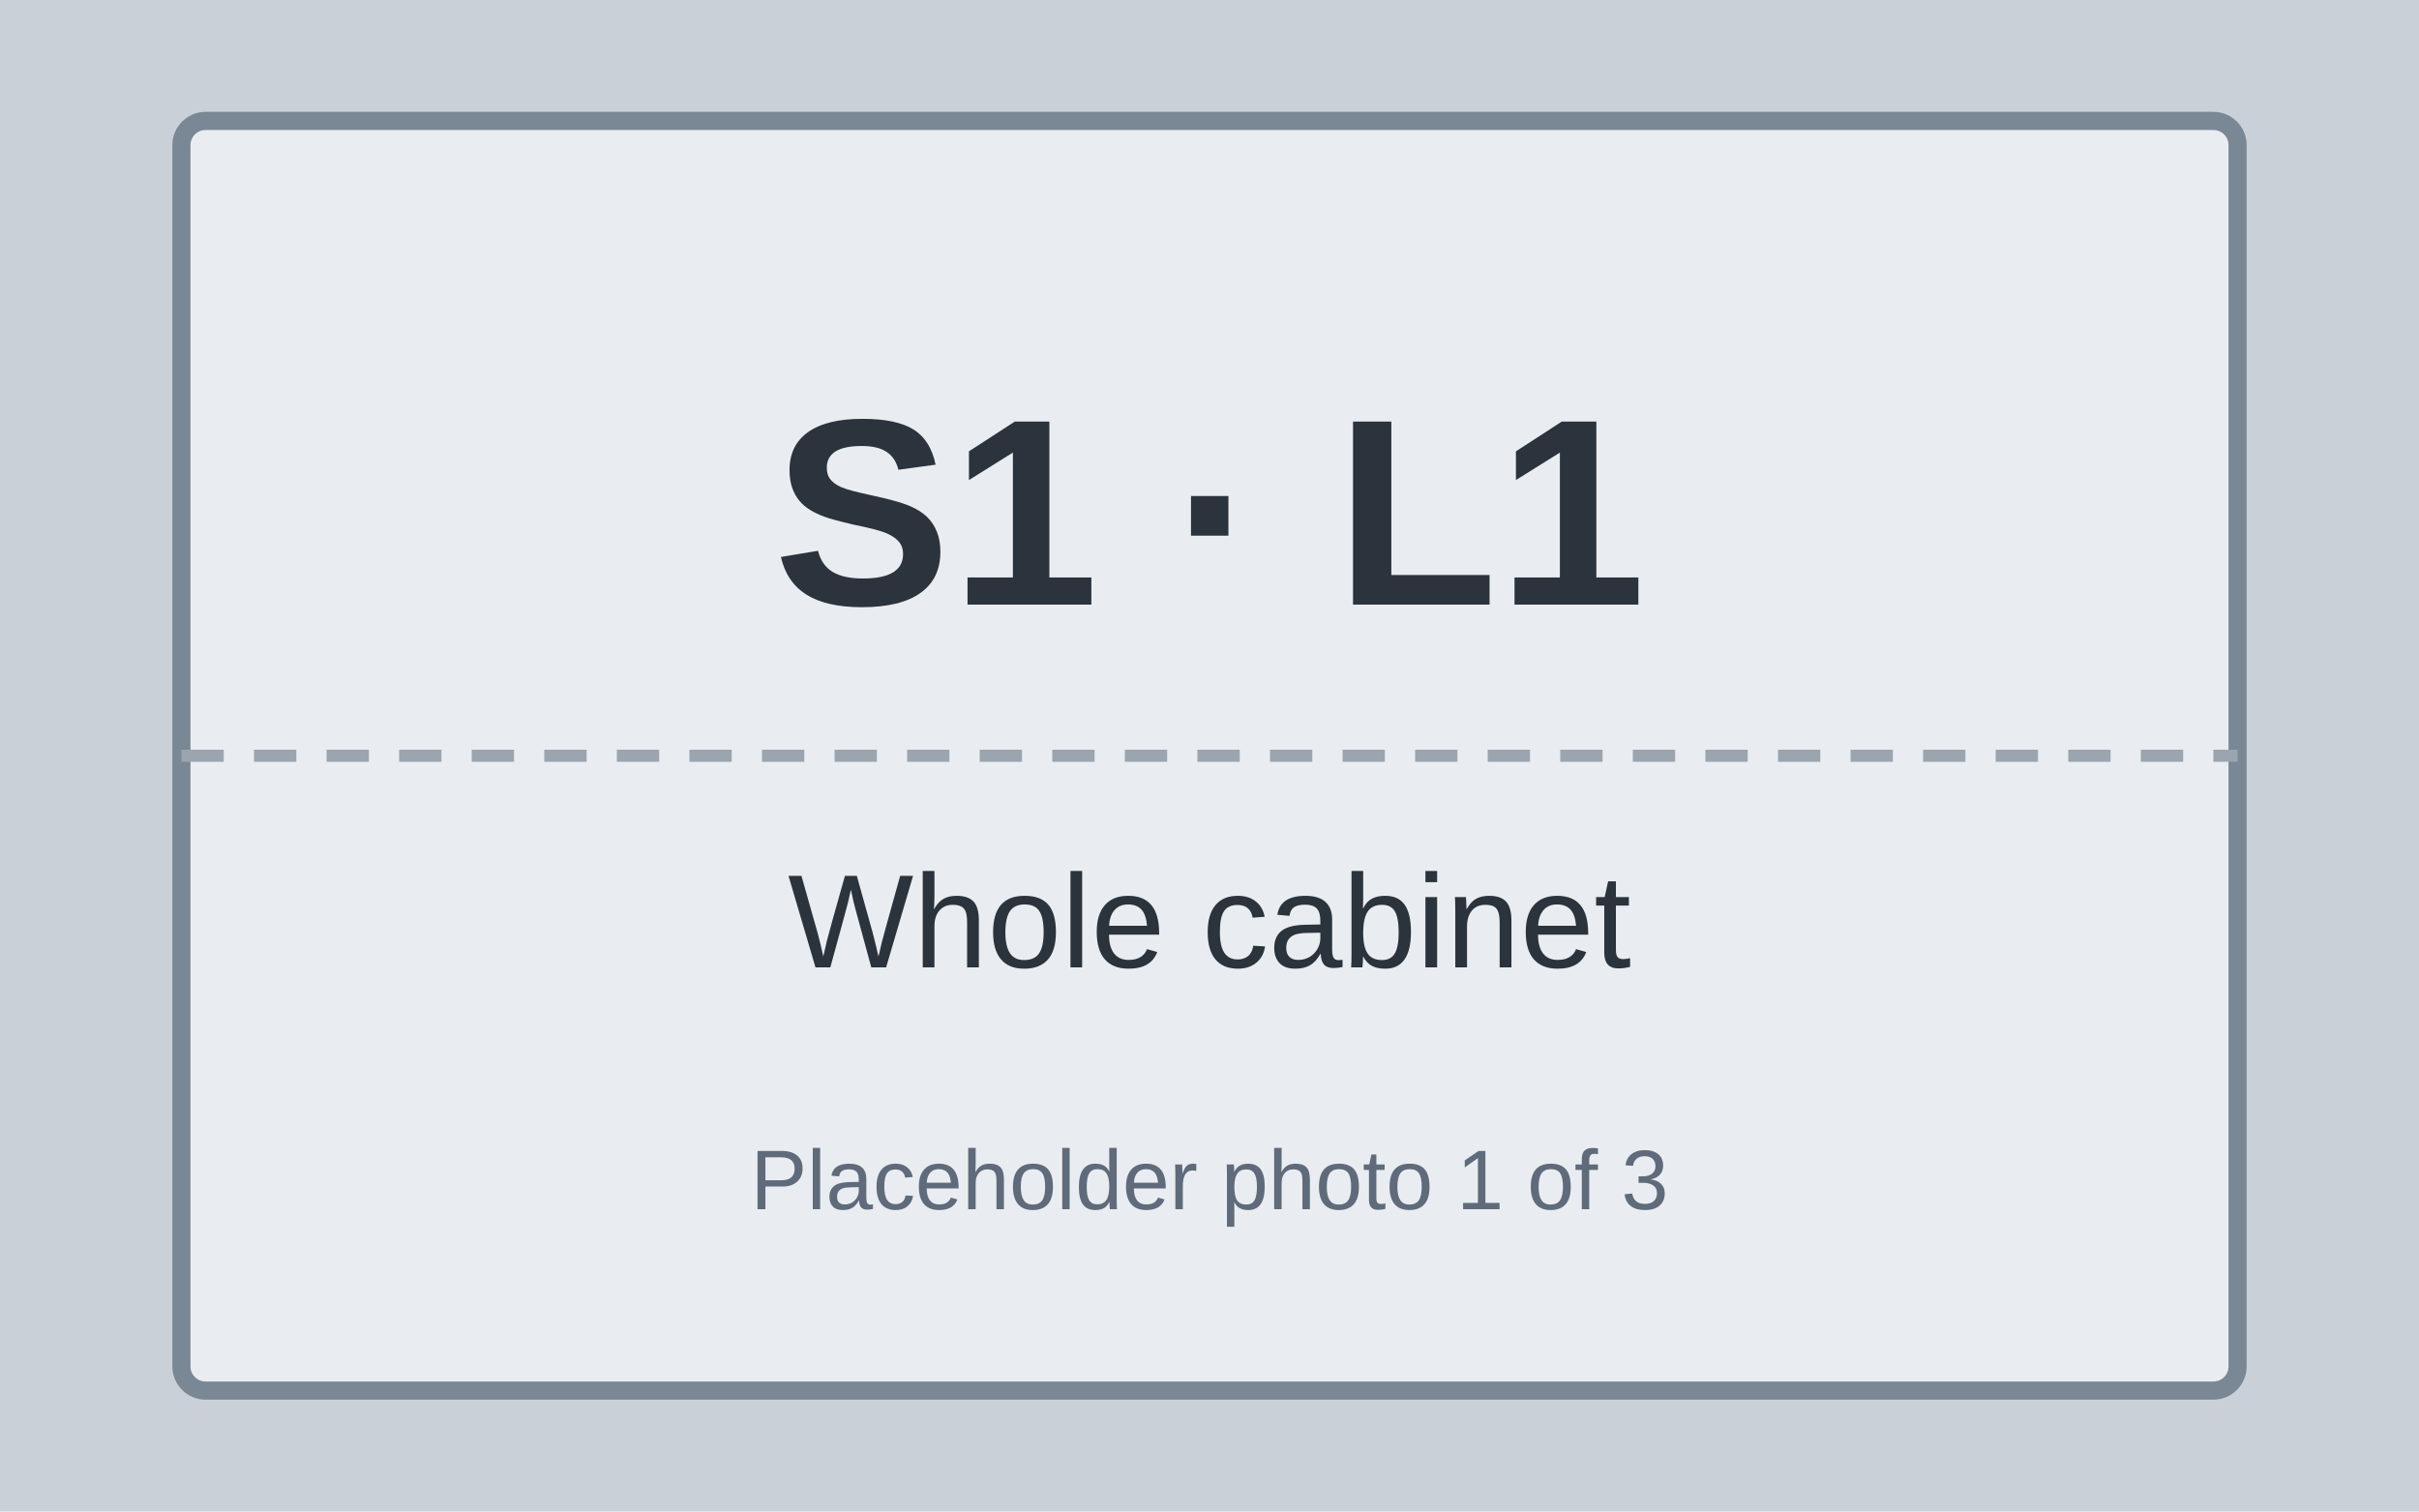
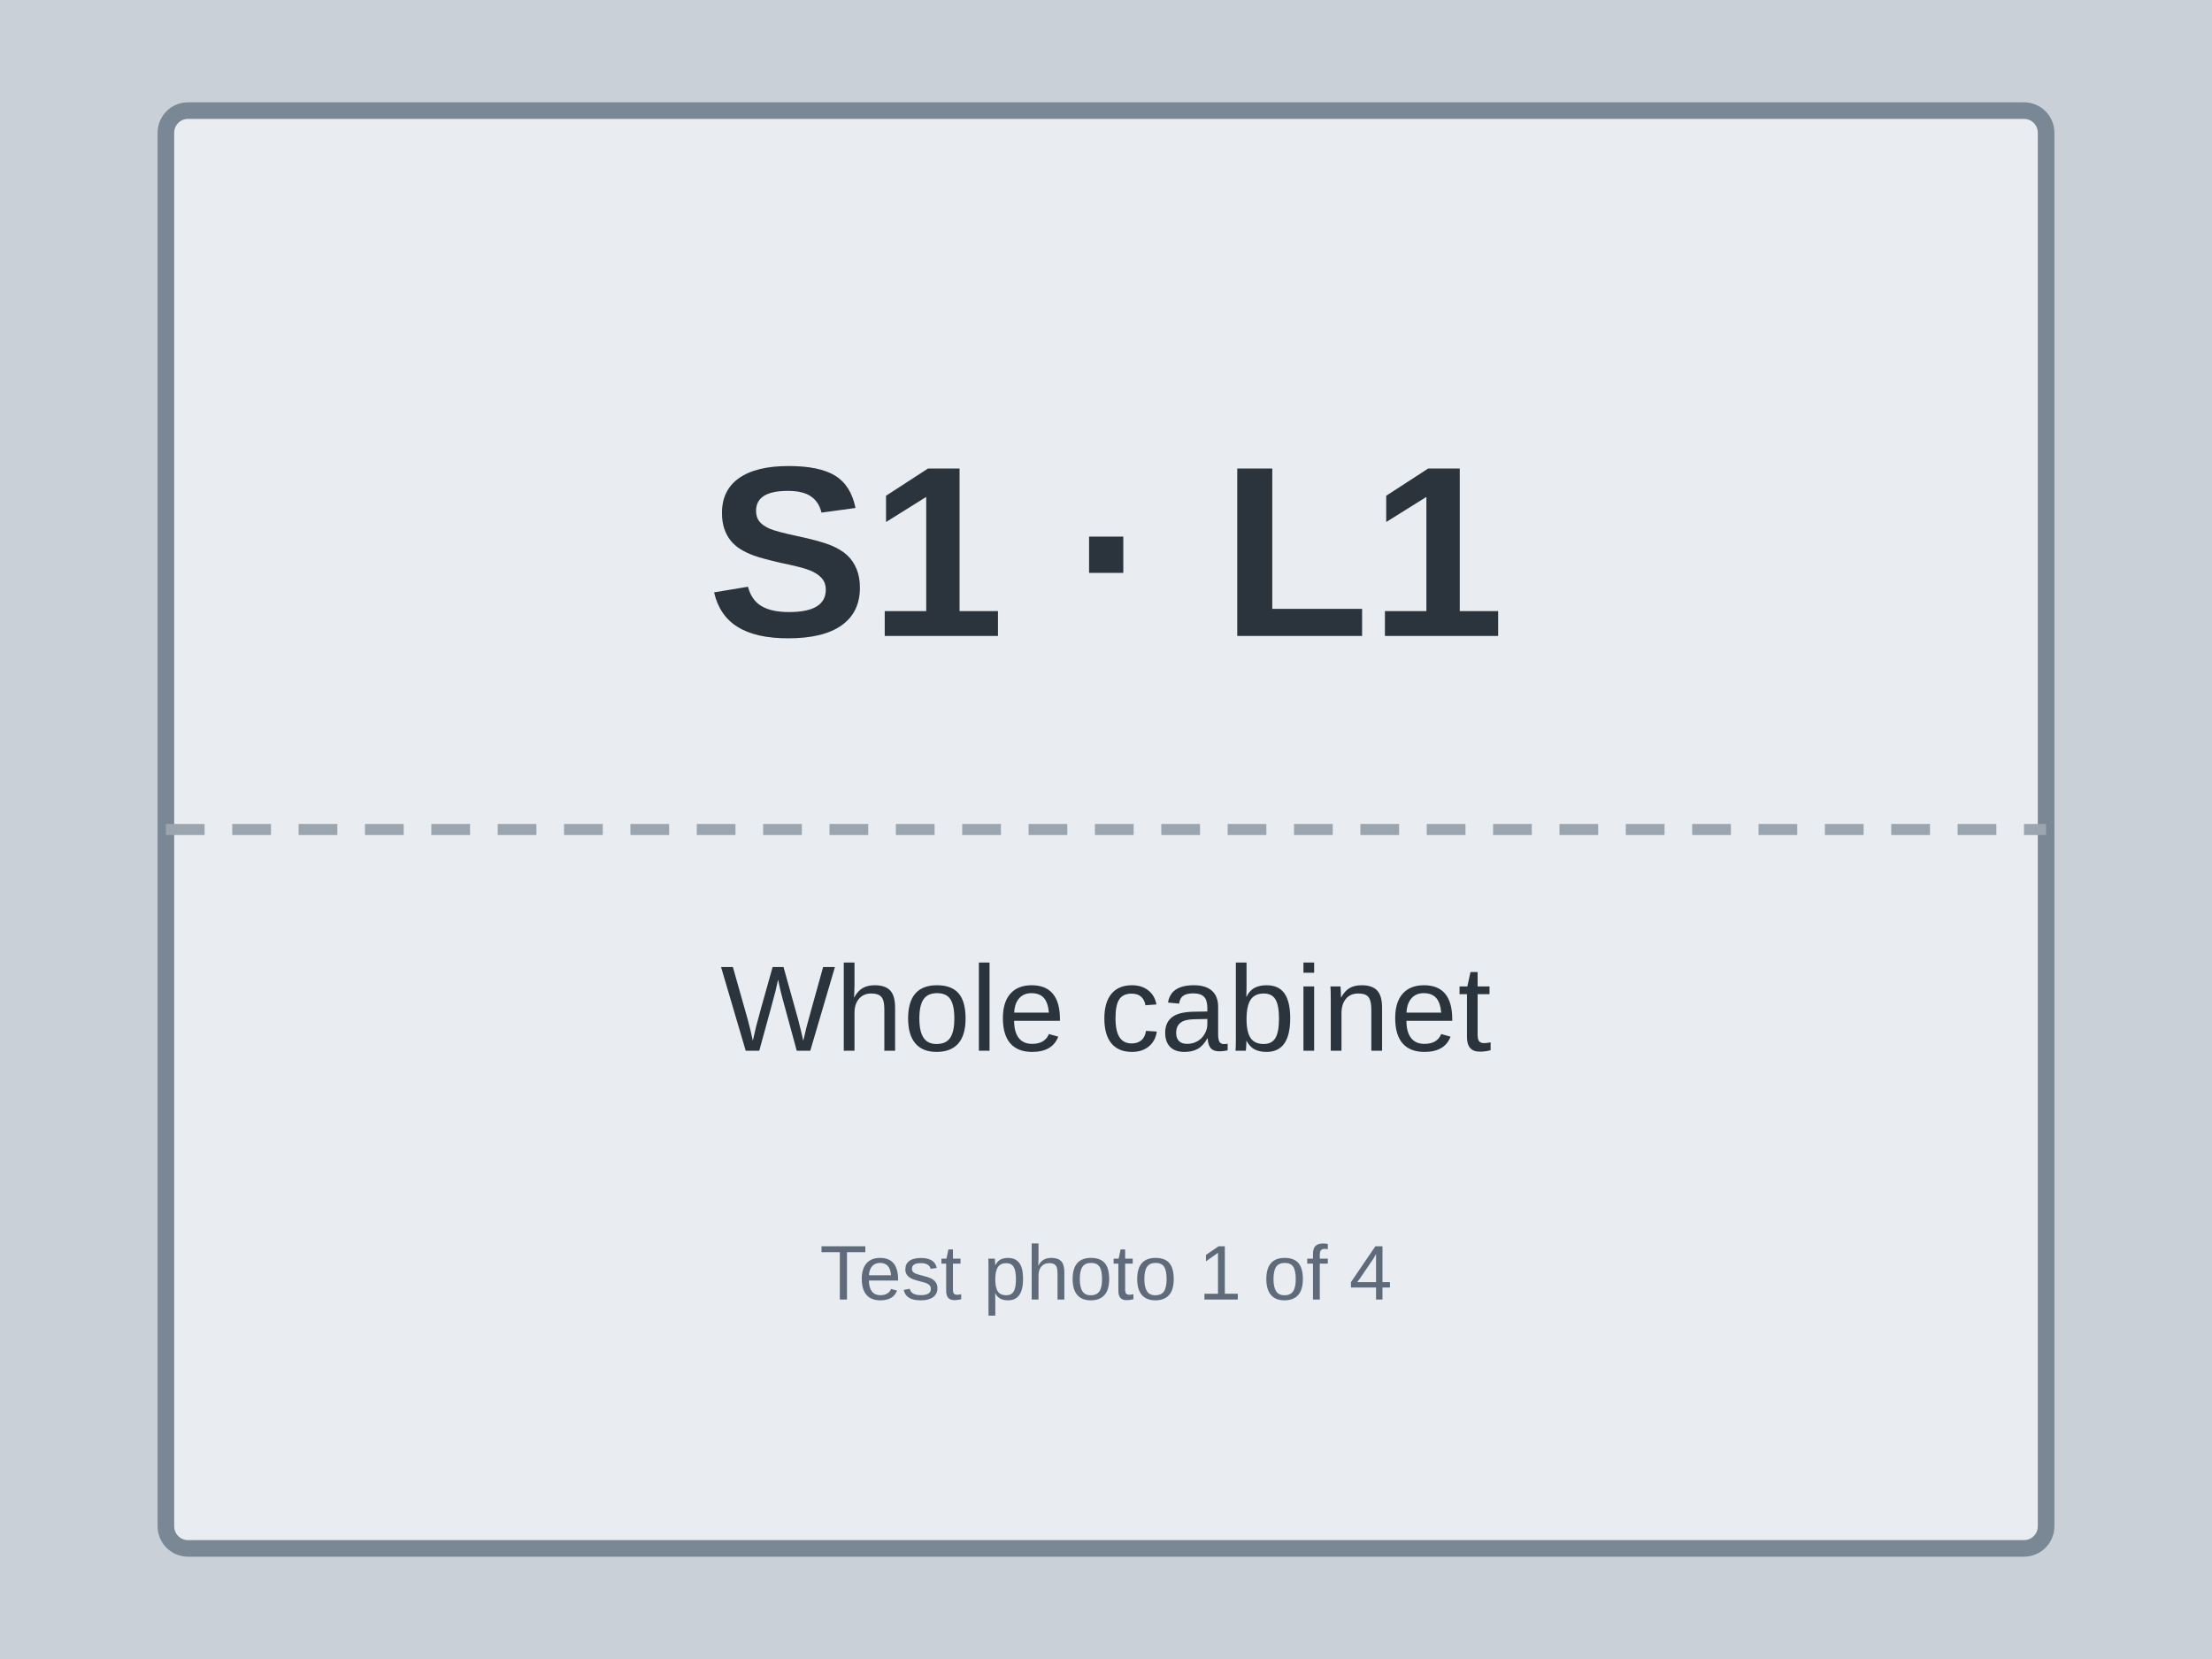
- <svg xmlns="http://www.w3.org/2000/svg" viewBox="0 0 800 500" width="800" height="500">
-   <rect width="800" height="500" fill="#c9d0d8" />
-   <rect x="60" y="40" width="680" height="420" rx="8" fill="#e9edf1" stroke="#7a8794" stroke-width="6" />
-   <line x1="60" y1="250" x2="740" y2="250" stroke="#9aa5b0" stroke-width="4" stroke-dasharray="14 10" />
-   <text x="400" y="200" text-anchor="middle" font-family="Arial, Helvetica, sans-serif" font-size="88" font-weight="700" fill="#2b333c">S1 · L1</text>
-   <text x="400" y="320" text-anchor="middle" font-family="Arial, Helvetica, sans-serif" font-size="44" fill="#2b333c">Whole cabinet</text>
-   <text x="400" y="400" text-anchor="middle" font-family="Arial, Helvetica, sans-serif" font-size="28" fill="#5f6b7a">Placeholder photo 1 of 3</text>
+ <svg xmlns="http://www.w3.org/2000/svg" viewBox="0 0 800 600" width="800" height="600">
+   <rect width="800" height="600" fill="#c9d0d8" />
+   <rect x="60" y="40" width="680" height="520" rx="8" fill="#e9edf1" stroke="#7a8794" stroke-width="6" />
+   <line x1="60" y1="300" x2="740" y2="300" stroke="#9aa5b0" stroke-width="4" stroke-dasharray="14 10" />
+   <text x="400" y="230" text-anchor="middle" font-family="Arial, Helvetica, sans-serif" font-size="88" font-weight="700" fill="#2b333c">S1 · L1</text>
+   <text x="400" y="380" text-anchor="middle" font-family="Arial, Helvetica, sans-serif" font-size="44" fill="#2b333c">Whole cabinet</text>
+   <text x="400" y="470" text-anchor="middle" font-family="Arial, Helvetica, sans-serif" font-size="28" fill="#5f6b7a">Test photo 1 of 4</text>
</svg>
